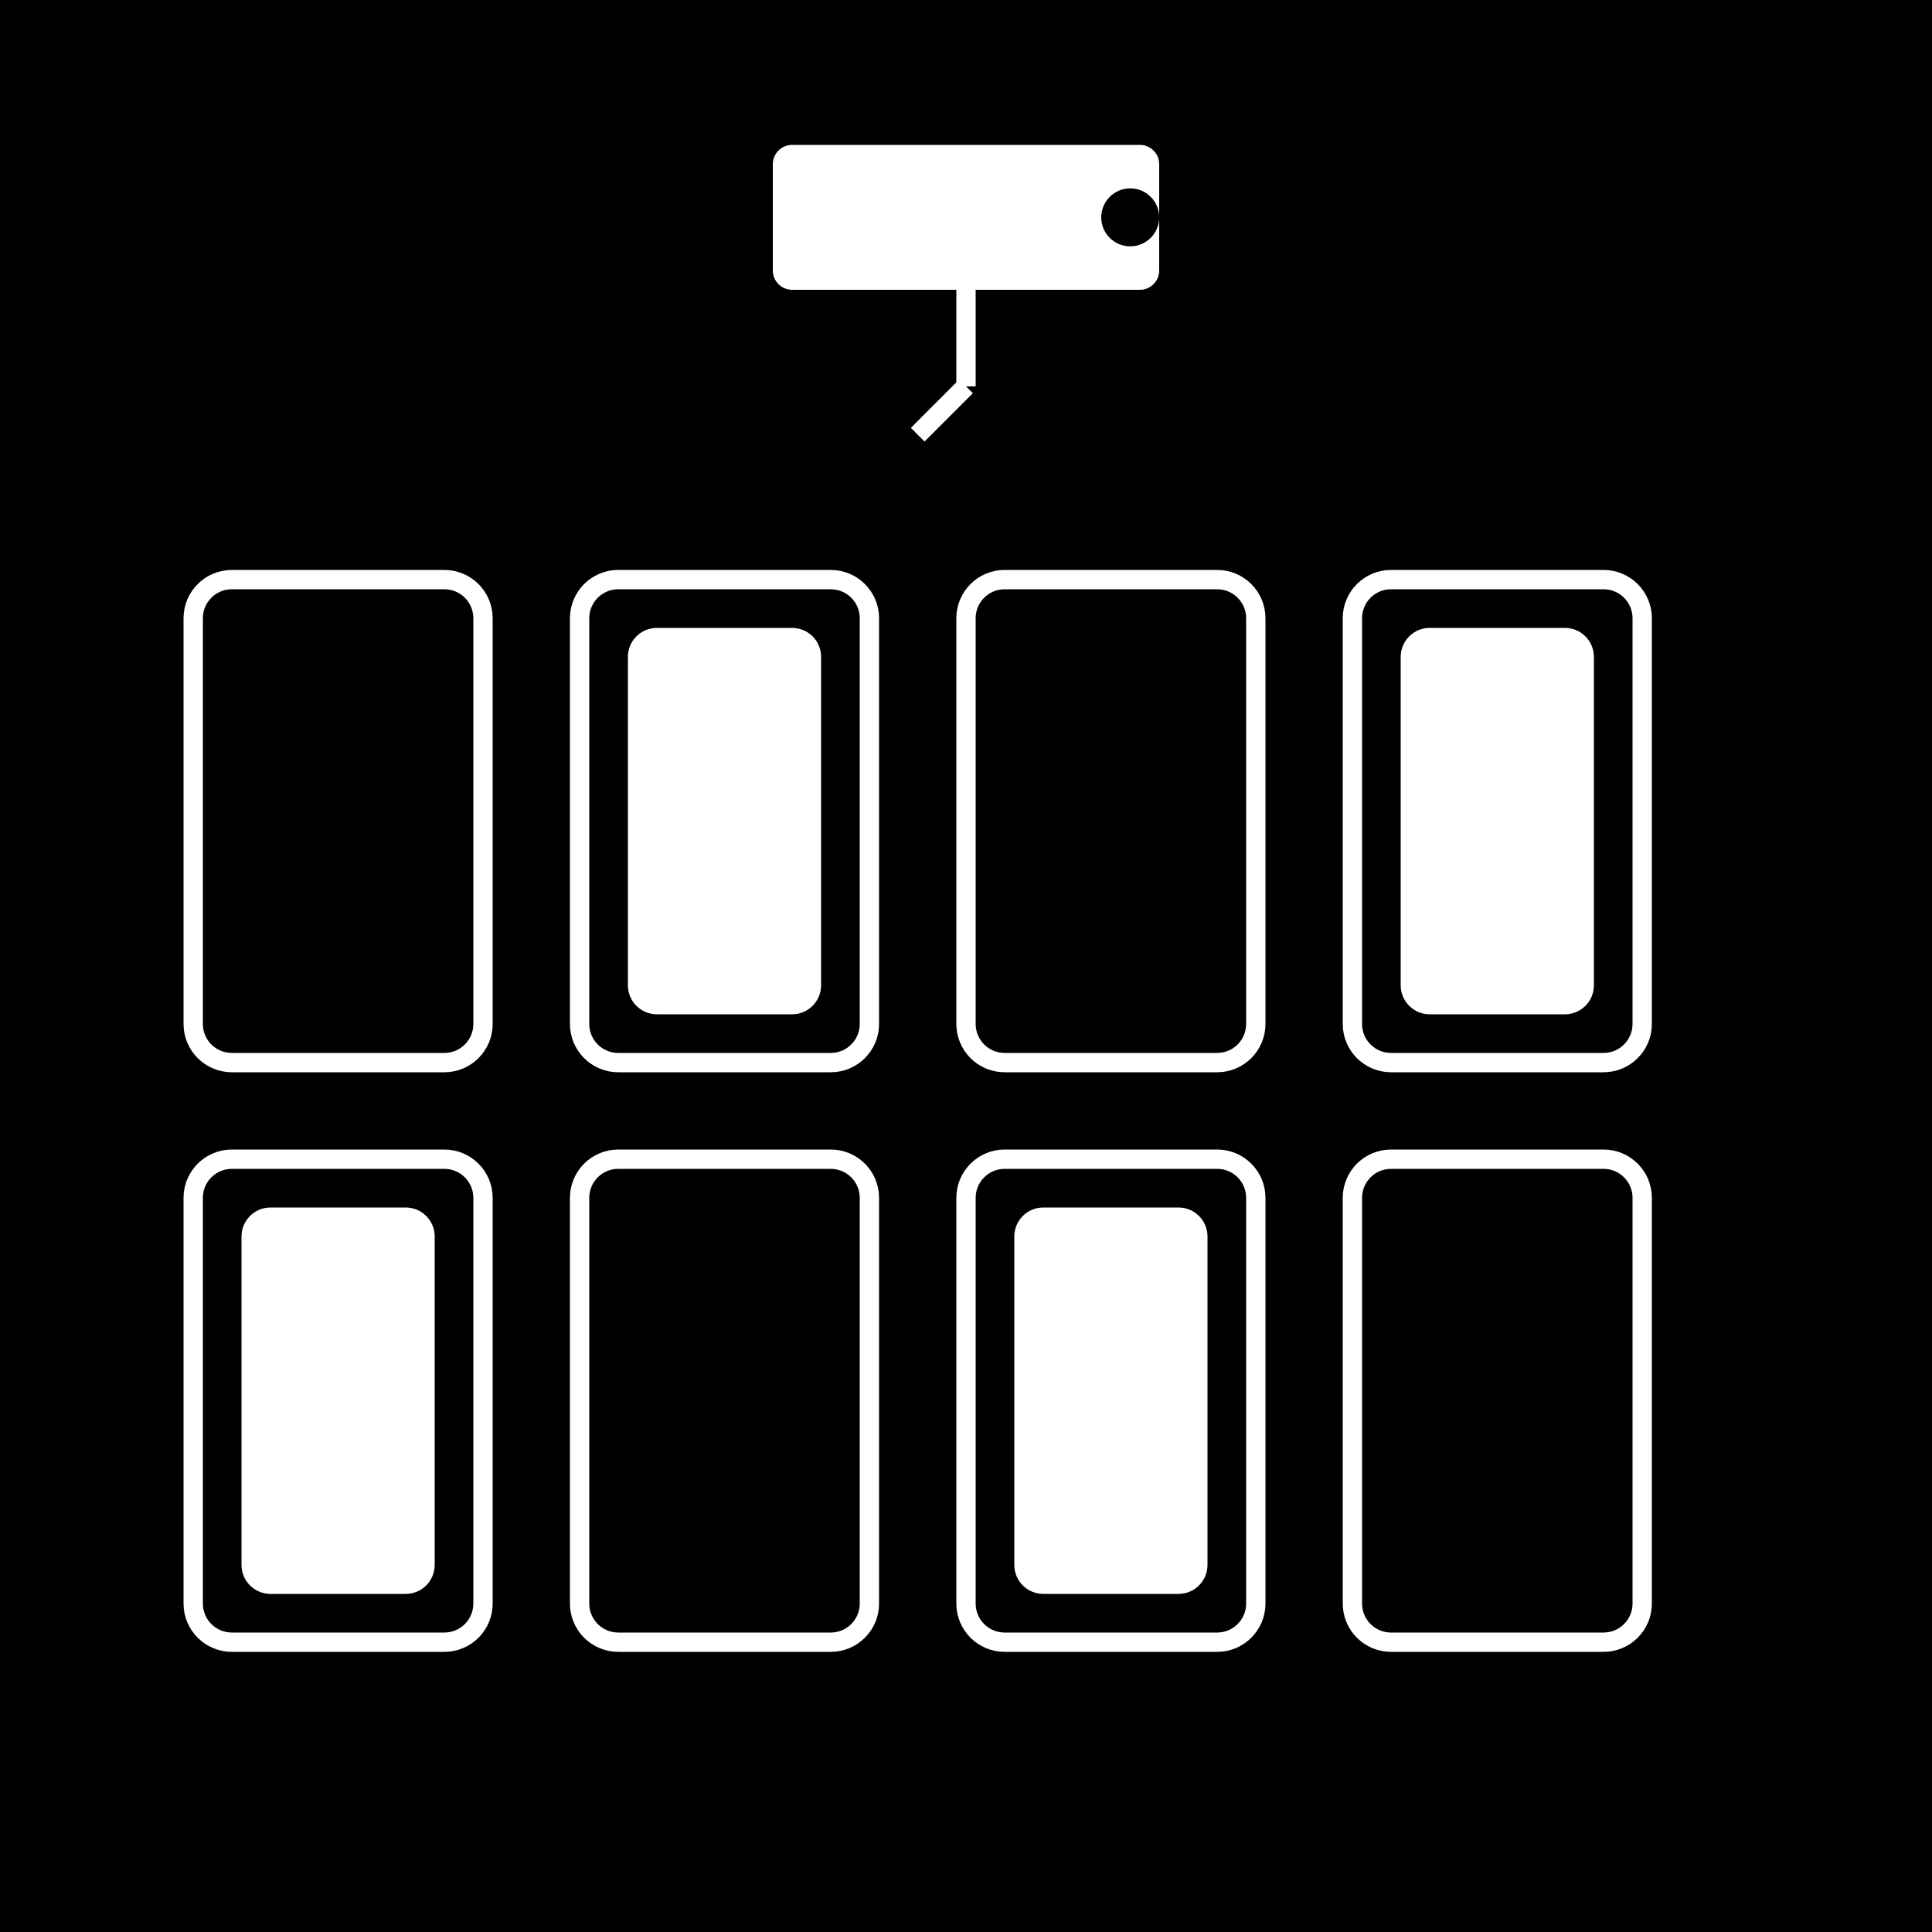
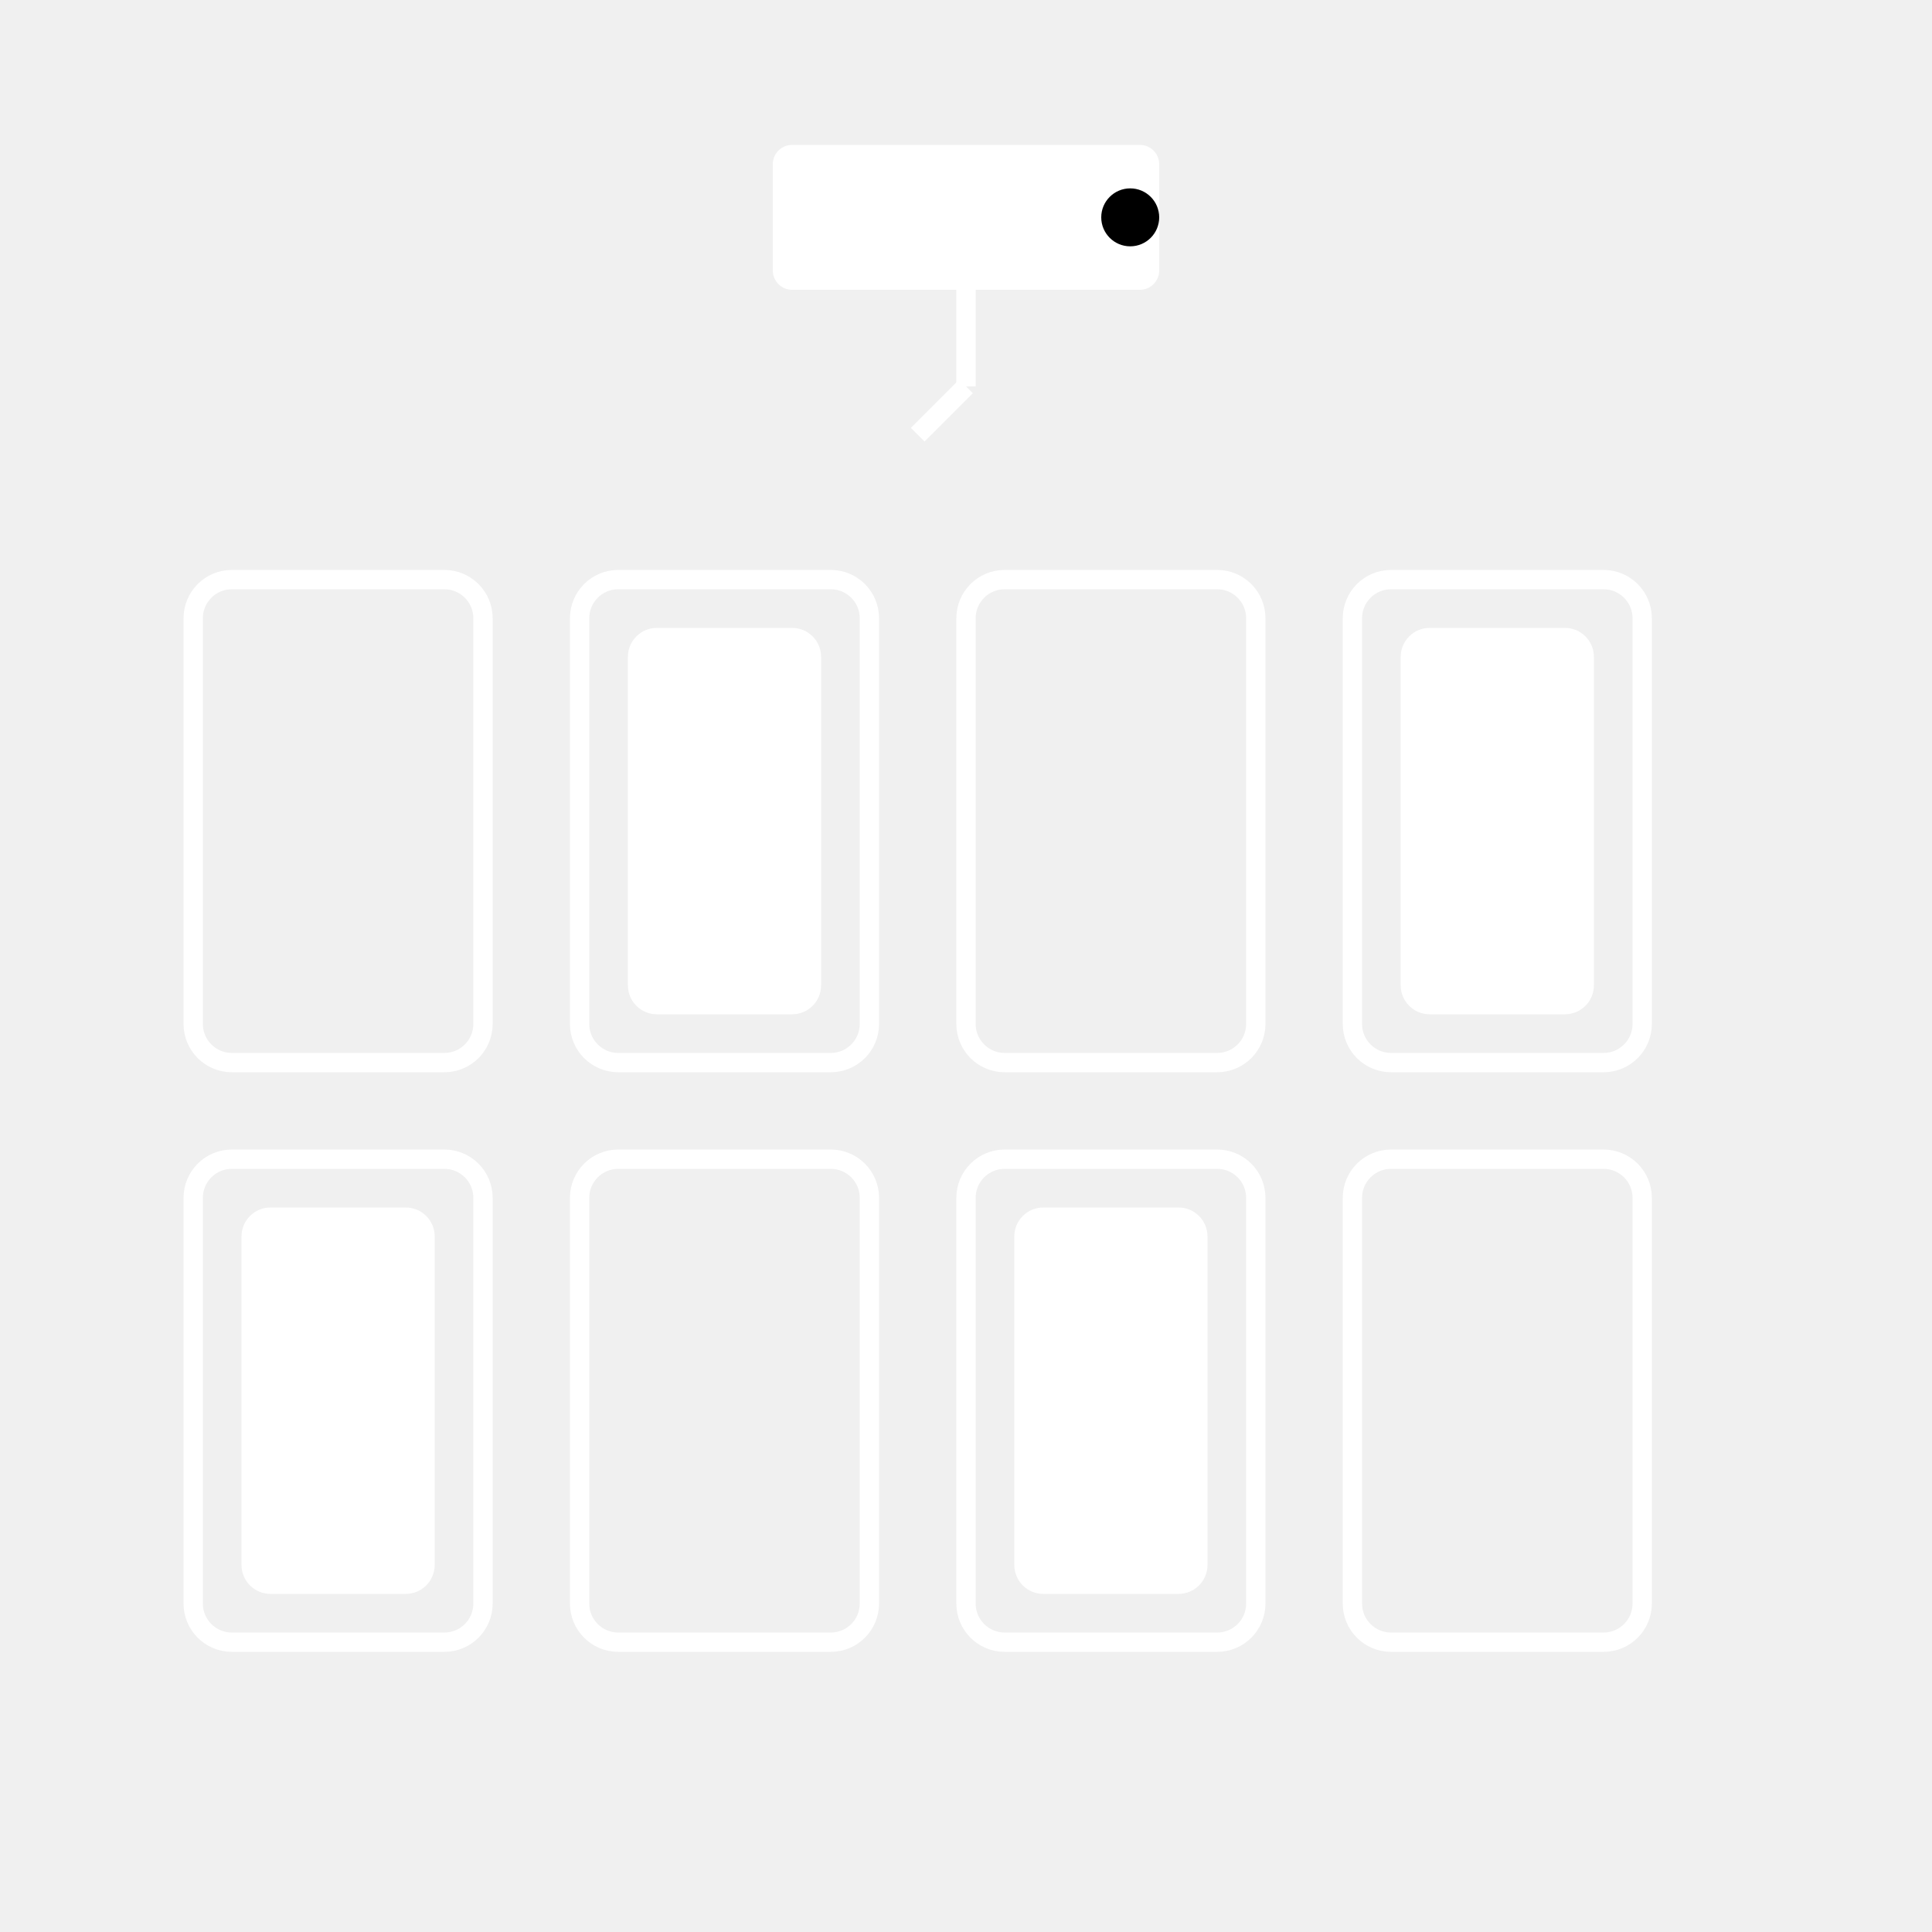
<svg xmlns="http://www.w3.org/2000/svg" width="200" height="200" viewBox="0 0 200 200">
-   <rect width="200" height="200" fill="black" />
+   <rect width="200" height="200" fill="transparent" />
  <rect x="80" y="15" width="40" height="15" fill="white" rx="2" />
  <circle cx="117" cy="22.5" r="3" fill="black" />
  <line x1="100" y1="30" x2="100" y2="40" stroke="white" stroke-width="2" />
  <line x1="100" y1="40" x2="95" y2="45" stroke="white" stroke-width="2" />
  <rect x="20" y="60" width="30" height="50" stroke="white" stroke-width="2" fill="none" rx="4" />
  <rect x="60" y="60" width="30" height="50" stroke="white" stroke-width="2" fill="none" rx="4" />
  <rect x="65" y="65" width="20" height="40" rx="3" fill="white" />
  <rect x="100" y="60" width="30" height="50" stroke="white" stroke-width="2" fill="none" rx="4" />
  <rect x="140" y="60" width="30" height="50" stroke="white" stroke-width="2" fill="none" rx="4" />
  <rect x="145" y="65" width="20" height="40" rx="3" fill="white" />
  <rect x="20" y="120" width="30" height="50" stroke="white" stroke-width="2" fill="none" rx="4" />
  <rect x="25" y="125" width="20" height="40" rx="3" fill="white" />
  <rect x="60" y="120" width="30" height="50" stroke="white" stroke-width="2" fill="none" rx="4" />
  <rect x="100" y="120" width="30" height="50" stroke="white" stroke-width="2" fill="none" rx="4" />
  <rect x="105" y="125" width="20" height="40" rx="3" fill="white" />
  <rect x="140" y="120" width="30" height="50" stroke="white" stroke-width="2" fill="none" rx="4" />
</svg>
